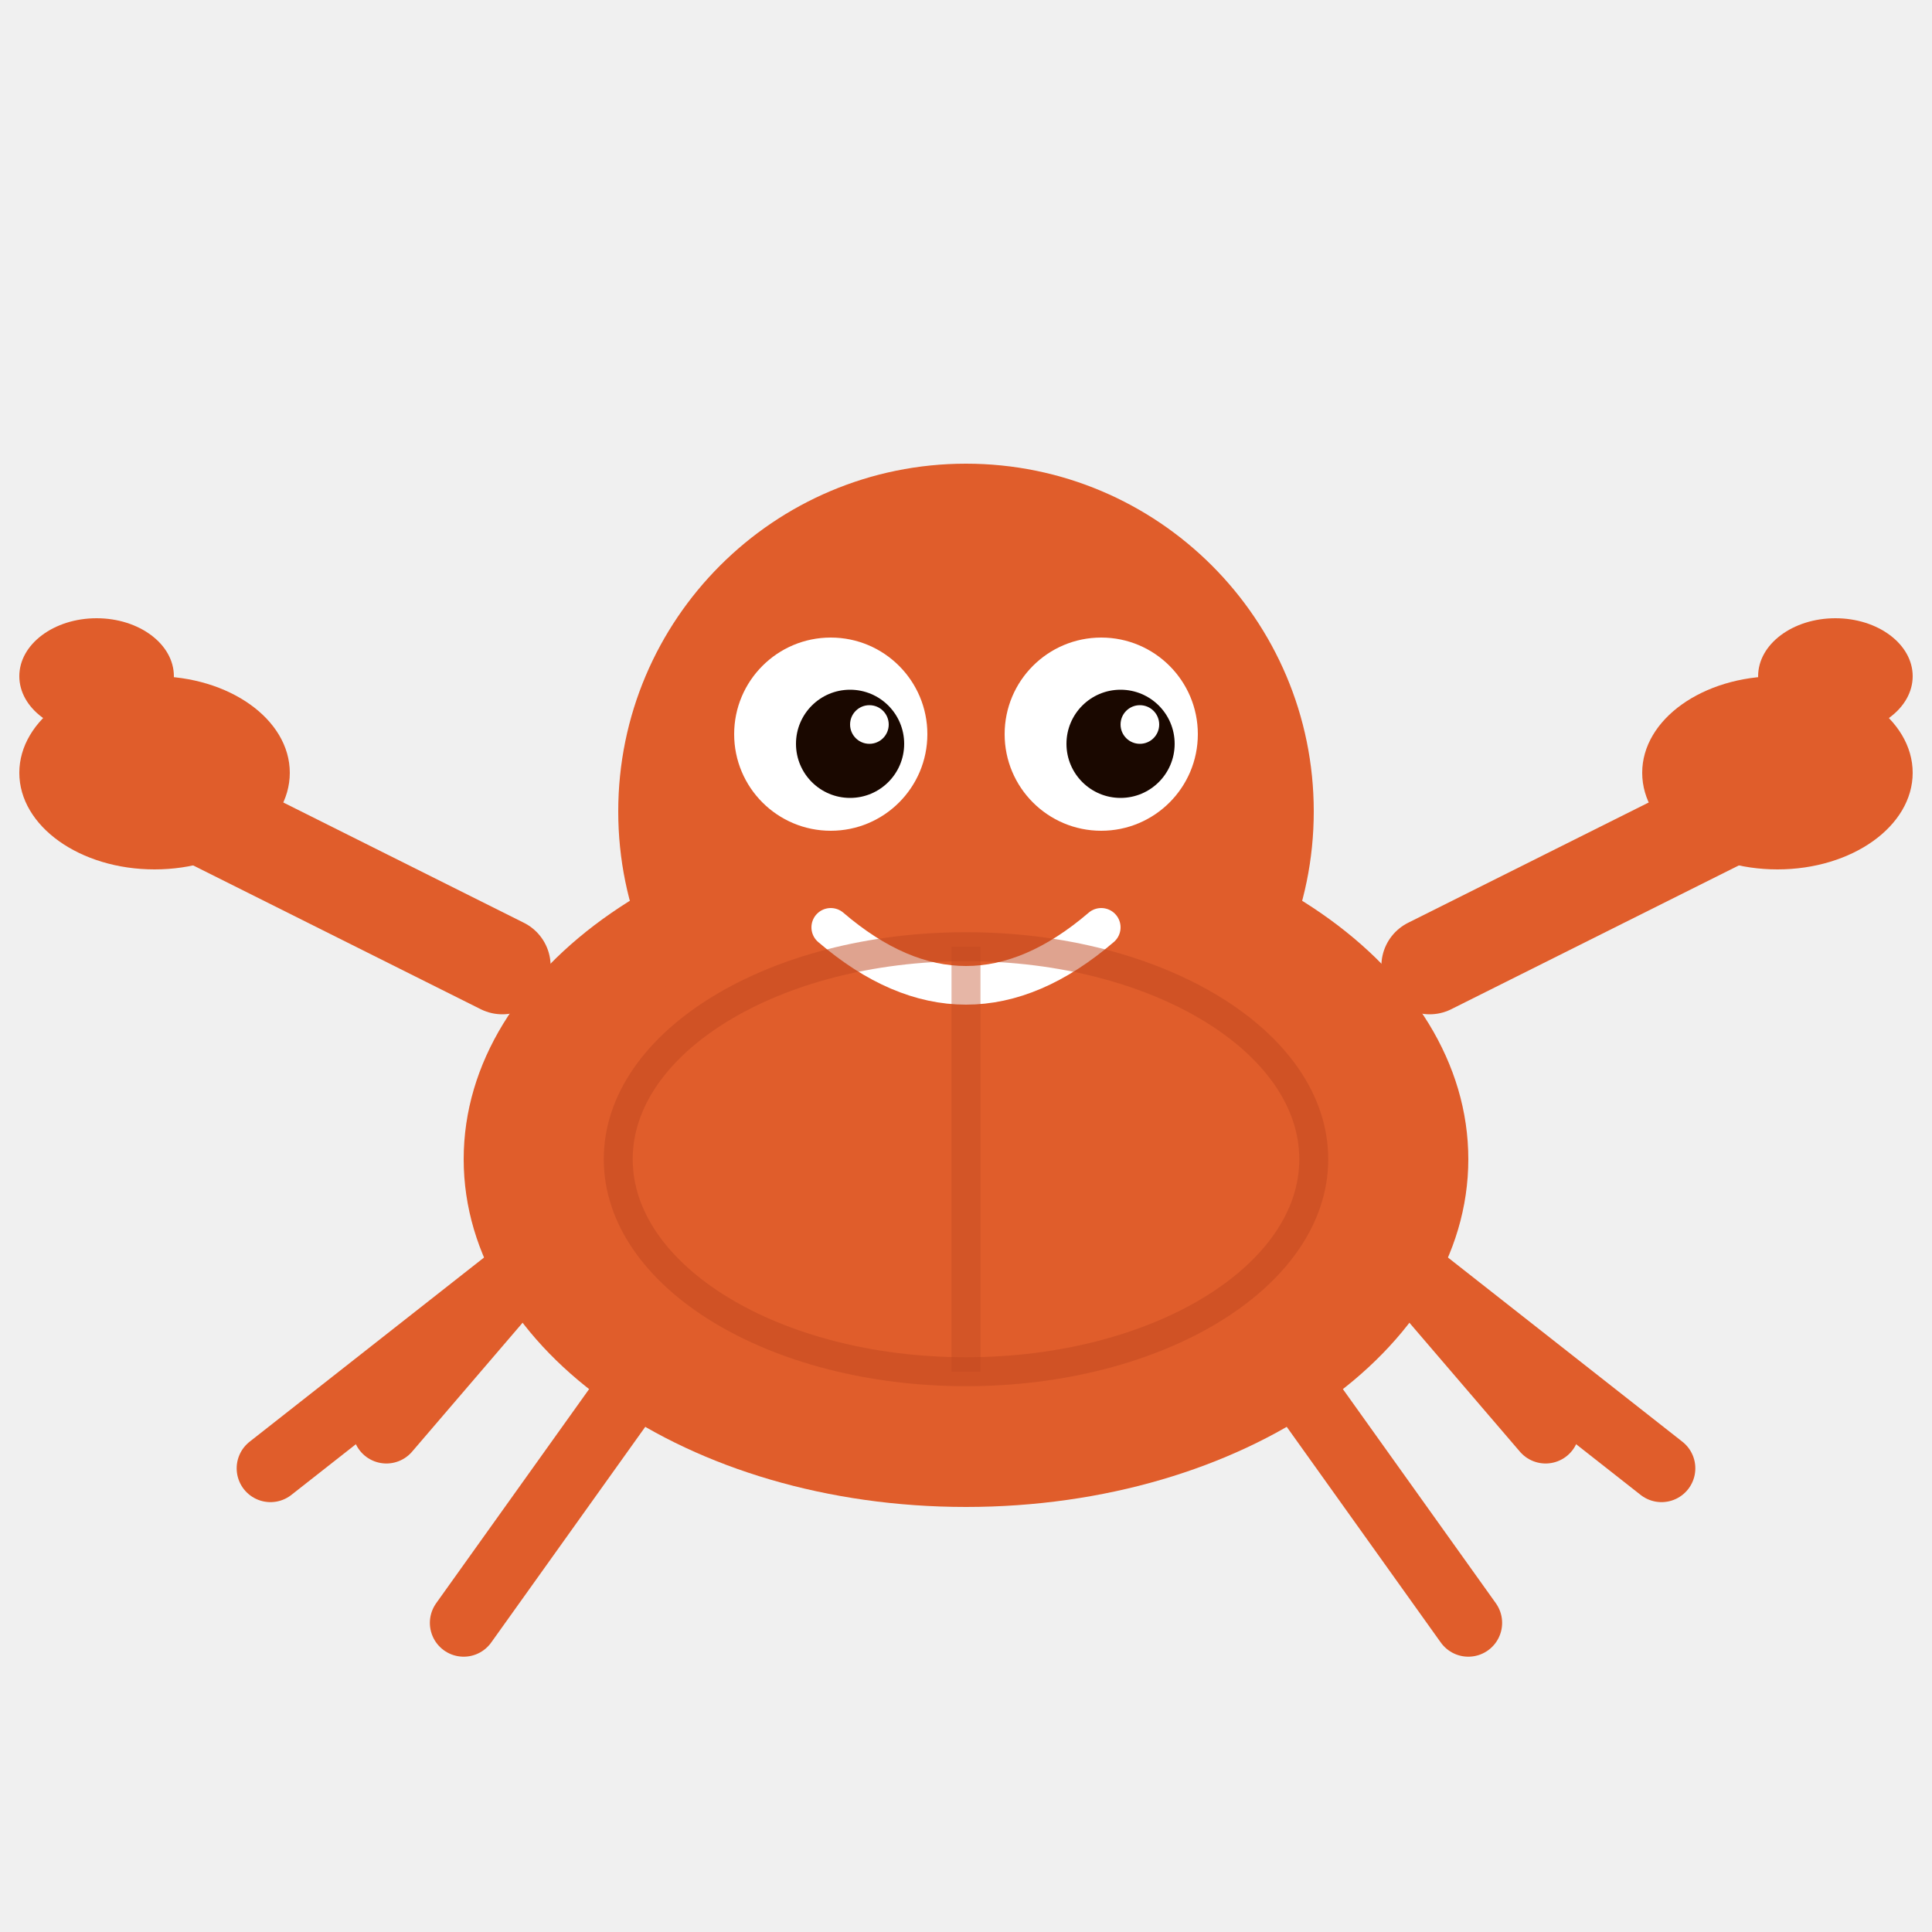
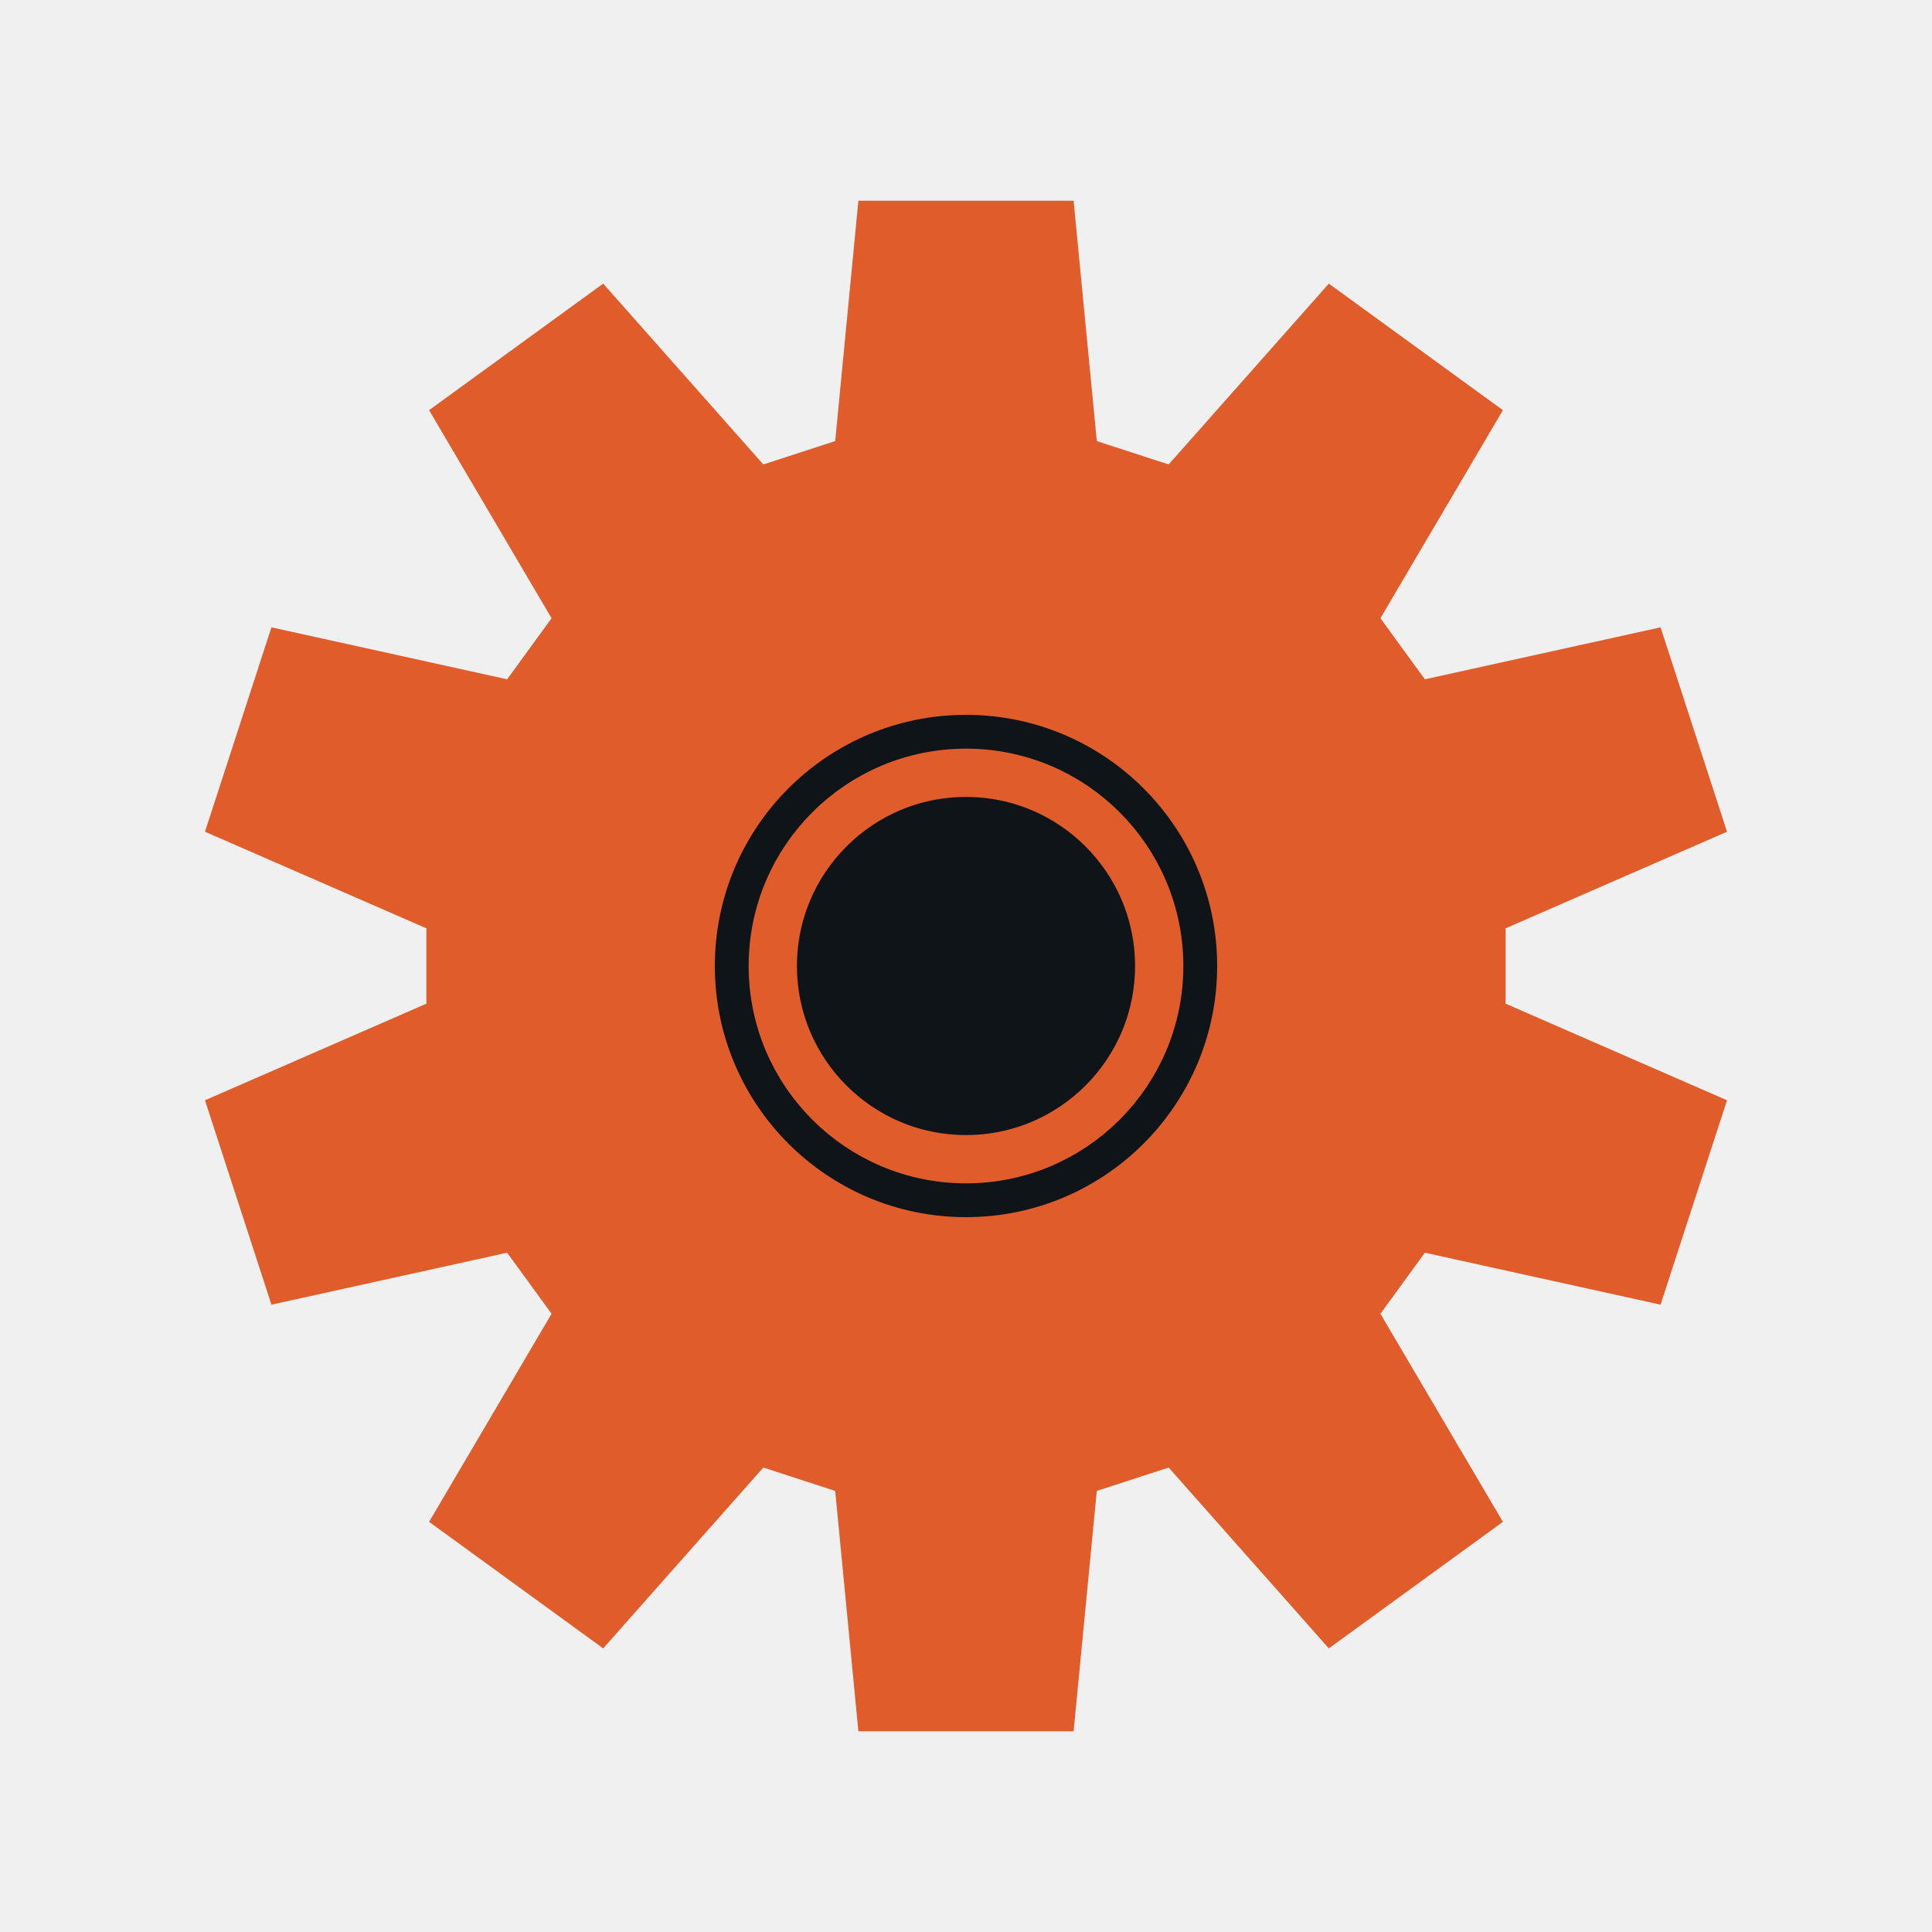
- <svg xmlns="http://www.w3.org/2000/svg" viewBox="0 0 100 100" role="img" aria-label="Ferris the Rust crab">
-   <line x1="26" y1="50" x2="10" y2="42" stroke="#E05D2B" stroke-width="5" stroke-linecap="round" />
-   <line x1="74" y1="50" x2="90" y2="42" stroke="#E05D2B" stroke-width="5" stroke-linecap="round" />
-   <ellipse cx="8" cy="40" rx="7" ry="5" fill="#E05D2B" />
-   <ellipse cx="5" cy="35" rx="4" ry="3" fill="#E05D2B" />
-   <ellipse cx="92" cy="40" rx="7" ry="5" fill="#E05D2B" />
-   <ellipse cx="95" cy="35" rx="4" ry="3" fill="#E05D2B" />
-   <line x1="32" y1="60" x2="20" y2="74" stroke="#E05D2B" stroke-width="3.5" stroke-linecap="round" />
-   <line x1="28" y1="65" x2="14" y2="76" stroke="#E05D2B" stroke-width="3.5" stroke-linecap="round" />
-   <line x1="34" y1="70" x2="24" y2="84" stroke="#E05D2B" stroke-width="3.5" stroke-linecap="round" />
-   <line x1="68" y1="60" x2="80" y2="74" stroke="#E05D2B" stroke-width="3.5" stroke-linecap="round" />
-   <line x1="72" y1="65" x2="86" y2="76" stroke="#E05D2B" stroke-width="3.5" stroke-linecap="round" />
-   <line x1="66" y1="70" x2="76" y2="84" stroke="#E05D2B" stroke-width="3.5" stroke-linecap="round" />
-   <ellipse cx="50" cy="60" rx="26" ry="18" fill="#E05D2B" />
-   <circle cx="50" cy="42" r="18" fill="#E05D2B" />
-   <circle cx="43" cy="38" r="5" fill="white" />
-   <circle cx="57" cy="38" r="5" fill="white" />
-   <circle cx="44" cy="38.5" r="2.8" fill="#1a0800" />
-   <circle cx="58" cy="38.5" r="2.8" fill="#1a0800" />
-   <circle cx="45" cy="37.5" r="1" fill="white" />
-   <circle cx="59" cy="37.5" r="1" fill="white" />
-   <path d="M43 48 Q50 54 57 48" fill="none" stroke="white" stroke-width="2" stroke-linecap="round" />
-   <ellipse cx="50" cy="60" rx="18" ry="11" fill="none" stroke="#C04820" stroke-width="1.5" opacity="0.5" />
-   <line x1="50" y1="49" x2="50" y2="71" stroke="#C04820" stroke-width="1.5" opacity="0.4" />
+ <svg xmlns="http://www.w3.org/2000/svg" viewBox="0 0 100 100" role="img" aria-label="Rust">
+   <path fill="#E05D2B" d="     M43.23,22.83 L44.43,10.39 L55.57,10.39 L56.77,22.83     L60.49,24.04 L68.78,14.68 L77.79,21.23 L71.45,32.00     L73.75,35.16 L85.95,32.47 L89.39,43.05 L77.93,48.05     L77.93,51.95 L89.39,56.95 L85.95,67.53 L73.75,64.84     L71.45,68.00 L77.79,78.77 L68.78,85.32 L60.49,75.96     L56.77,77.17 L55.57,89.61 L44.43,89.61 L43.23,77.17     L39.51,75.96 L31.22,85.32 L22.21,78.77 L28.55,68.00     L26.25,64.84 L14.05,67.53 L10.61,56.95 L22.07,51.95     L22.07,48.05 L10.61,43.05 L14.05,32.47 L26.25,35.16     L28.55,32.00 L22.21,21.23 L31.22,14.68 L39.51,24.04 Z   " />
+   <circle cx="50" cy="50" r="13" fill="#0F1419" />
+   <circle cx="50" cy="50" r="10" fill="none" stroke="#E05D2B" stroke-width="2.5" />
</svg>
